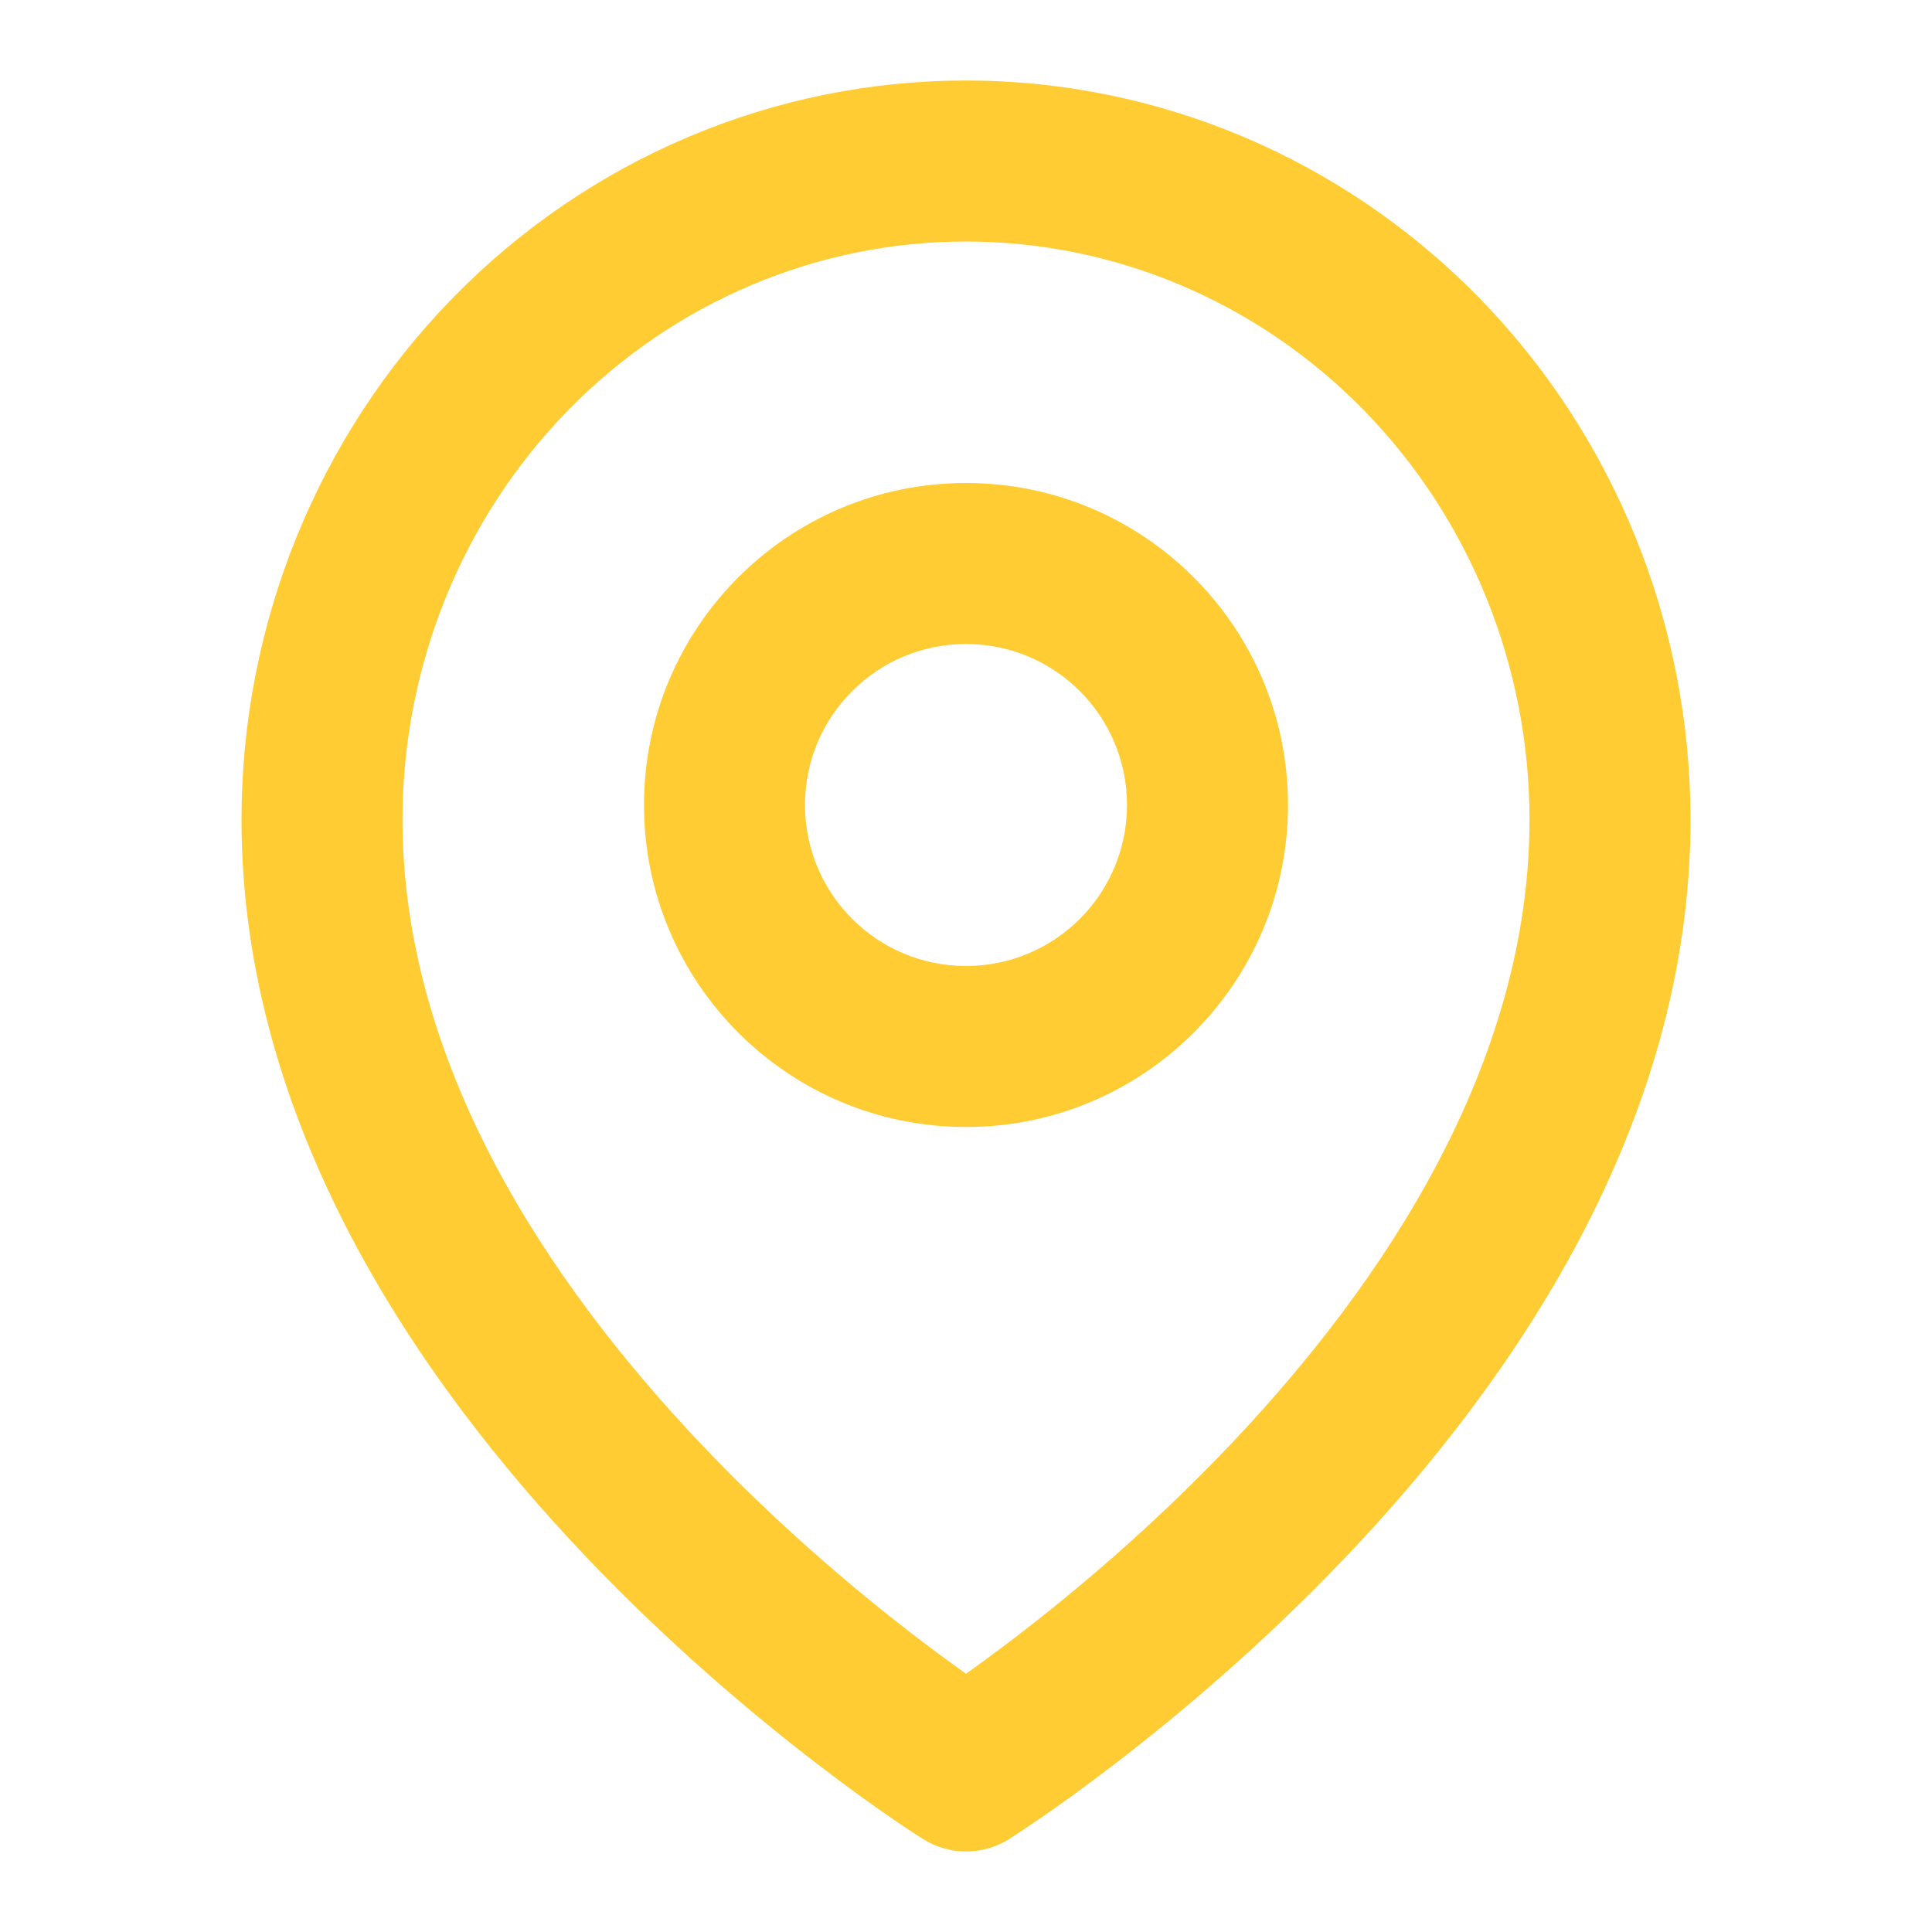
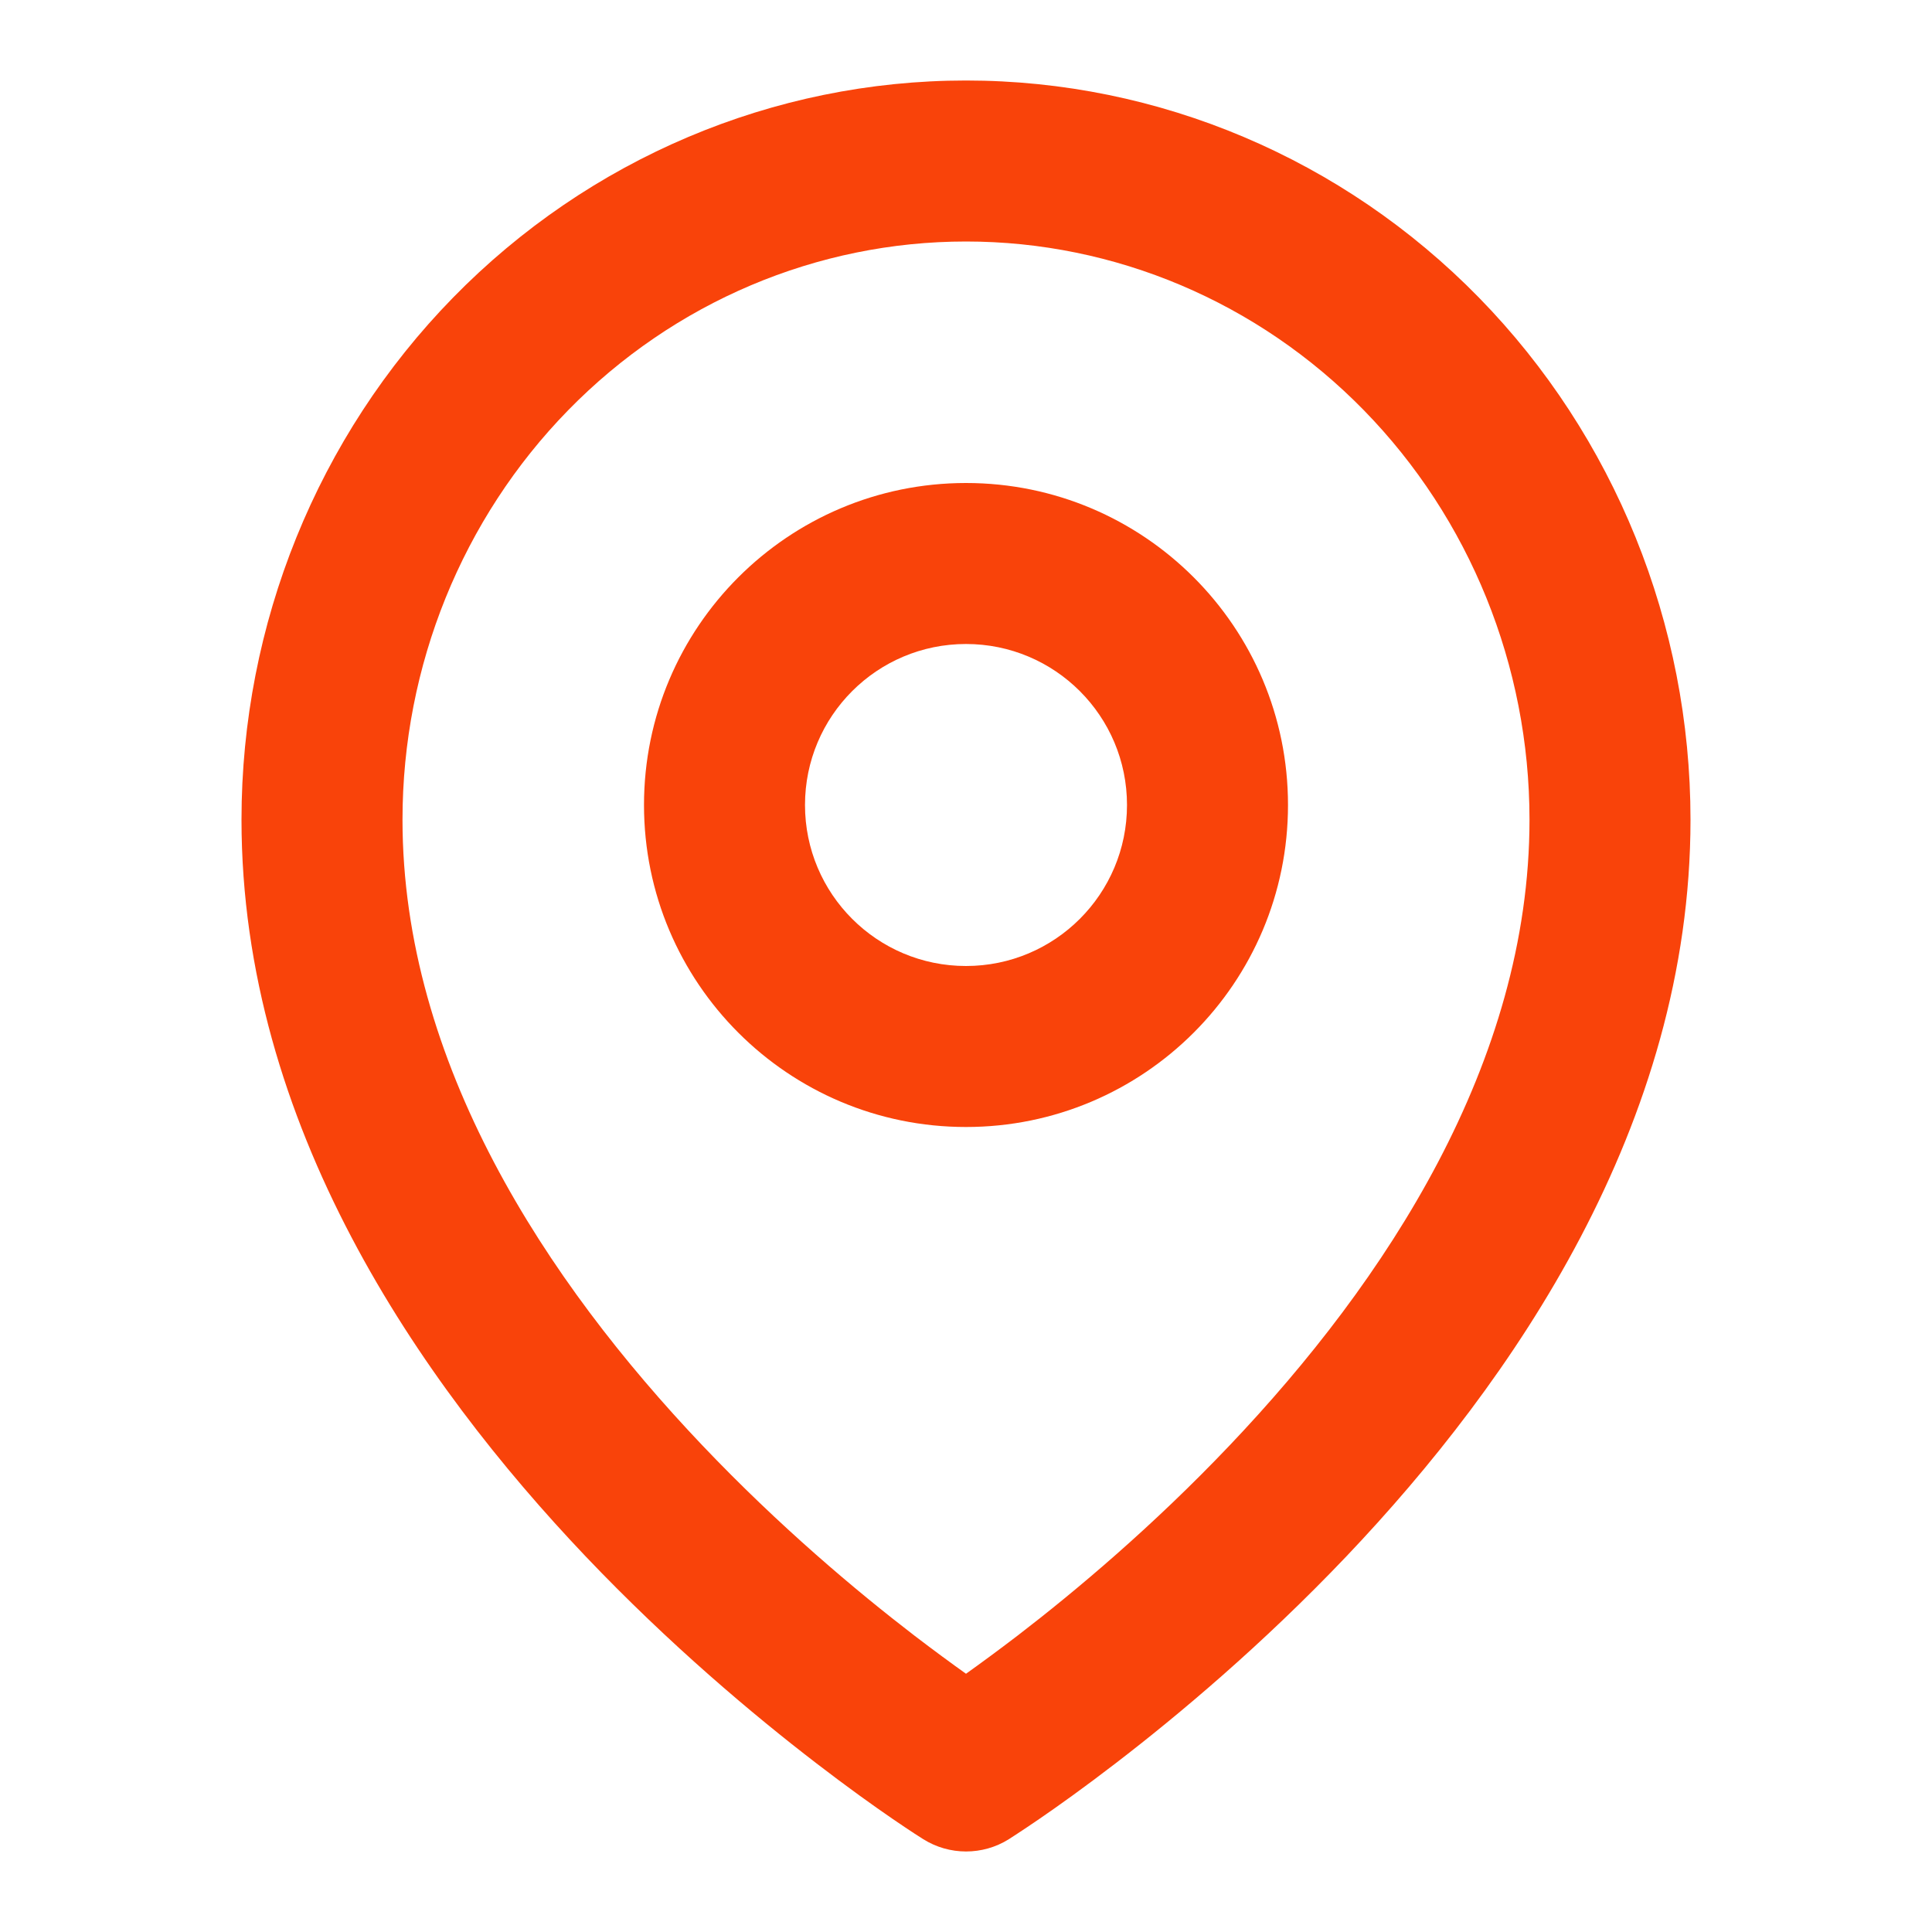
<svg xmlns="http://www.w3.org/2000/svg" width="800px" height="800px" viewBox="0 0 24 24" fill="none">
-   <path fill-rule="evenodd" clip-rule="evenodd" d="M12 6C9.791 6 8 7.791 8 10C8 12.209 9.791 14 12 14C14.209 14 16 12.209 16 10C16 7.791 14.209 6 12 6ZM12 8C10.895 8 10 8.895 10 10C10 11.105 10.895 12 12 12C13.105 12 14 11.105 14 10C14 8.895 13.105 8 12 8Z" fill="#ffcc33" />
-   <path fill-rule="evenodd" clip-rule="evenodd" d="M11.09 22.596C11.206 22.675 11.298 22.737 11.363 22.779L11.469 22.847C11.793 23.05 12.206 23.051 12.531 22.848L12.637 22.779C12.702 22.737 12.794 22.675 12.91 22.596C13.142 22.437 13.469 22.204 13.859 21.904C14.639 21.305 15.68 20.432 16.725 19.334C18.786 17.166 21 13.973 21 10.182C21 7.754 20.057 5.421 18.372 3.697C16.686 1.973 14.394 1 12 1C9.606 1 7.314 1.973 5.628 3.697C3.943 5.421 3 7.754 3 10.182C3 13.973 5.214 17.166 7.275 19.334C8.32 20.432 9.361 21.305 10.141 21.904C10.531 22.204 10.858 22.437 11.09 22.596ZM12 3C10.151 3 8.373 3.751 7.058 5.096C5.743 6.441 5 8.27 5 10.182C5 13.201 6.786 15.916 8.725 17.955C9.68 18.96 10.639 19.765 11.359 20.318C11.605 20.506 11.822 20.665 12 20.792C12.178 20.665 12.395 20.506 12.641 20.318C13.361 19.765 14.32 18.96 15.275 17.955C17.214 15.916 19 13.201 19 10.182C19 8.27 18.257 6.441 16.942 5.096C15.627 3.751 13.849 3 12 3Z" fill="#ffcc33" />
+   <path fill-rule="evenodd" clip-rule="evenodd" d="M12 6C9.791 6 8 7.791 8 10C8 12.209 9.791 14 12 14C14.209 14 16 12.209 16 10C16 7.791 14.209 6 12 6ZM12 8C10.895 8 10 8.895 10 10C10 11.105 10.895 12 12 12C13.105 12 14 11.105 14 10C14 8.895 13.105 8 12 8Z" fill="#f9430a" />
+   <path fill-rule="evenodd" clip-rule="evenodd" d="M11.09 22.596C11.206 22.675 11.298 22.737 11.363 22.779L11.469 22.847C11.793 23.05 12.206 23.051 12.531 22.848L12.637 22.779C12.702 22.737 12.794 22.675 12.91 22.596C13.142 22.437 13.469 22.204 13.859 21.904C14.639 21.305 15.68 20.432 16.725 19.334C18.786 17.166 21 13.973 21 10.182C21 7.754 20.057 5.421 18.372 3.697C16.686 1.973 14.394 1 12 1C9.606 1 7.314 1.973 5.628 3.697C3.943 5.421 3 7.754 3 10.182C3 13.973 5.214 17.166 7.275 19.334C8.32 20.432 9.361 21.305 10.141 21.904C10.531 22.204 10.858 22.437 11.09 22.596ZM12 3C10.151 3 8.373 3.751 7.058 5.096C5.743 6.441 5 8.27 5 10.182C5 13.201 6.786 15.916 8.725 17.955C9.68 18.96 10.639 19.765 11.359 20.318C11.605 20.506 11.822 20.665 12 20.792C12.178 20.665 12.395 20.506 12.641 20.318C13.361 19.765 14.32 18.96 15.275 17.955C17.214 15.916 19 13.201 19 10.182C19 8.27 18.257 6.441 16.942 5.096C15.627 3.751 13.849 3 12 3Z" fill="#f9430a" />
</svg>
